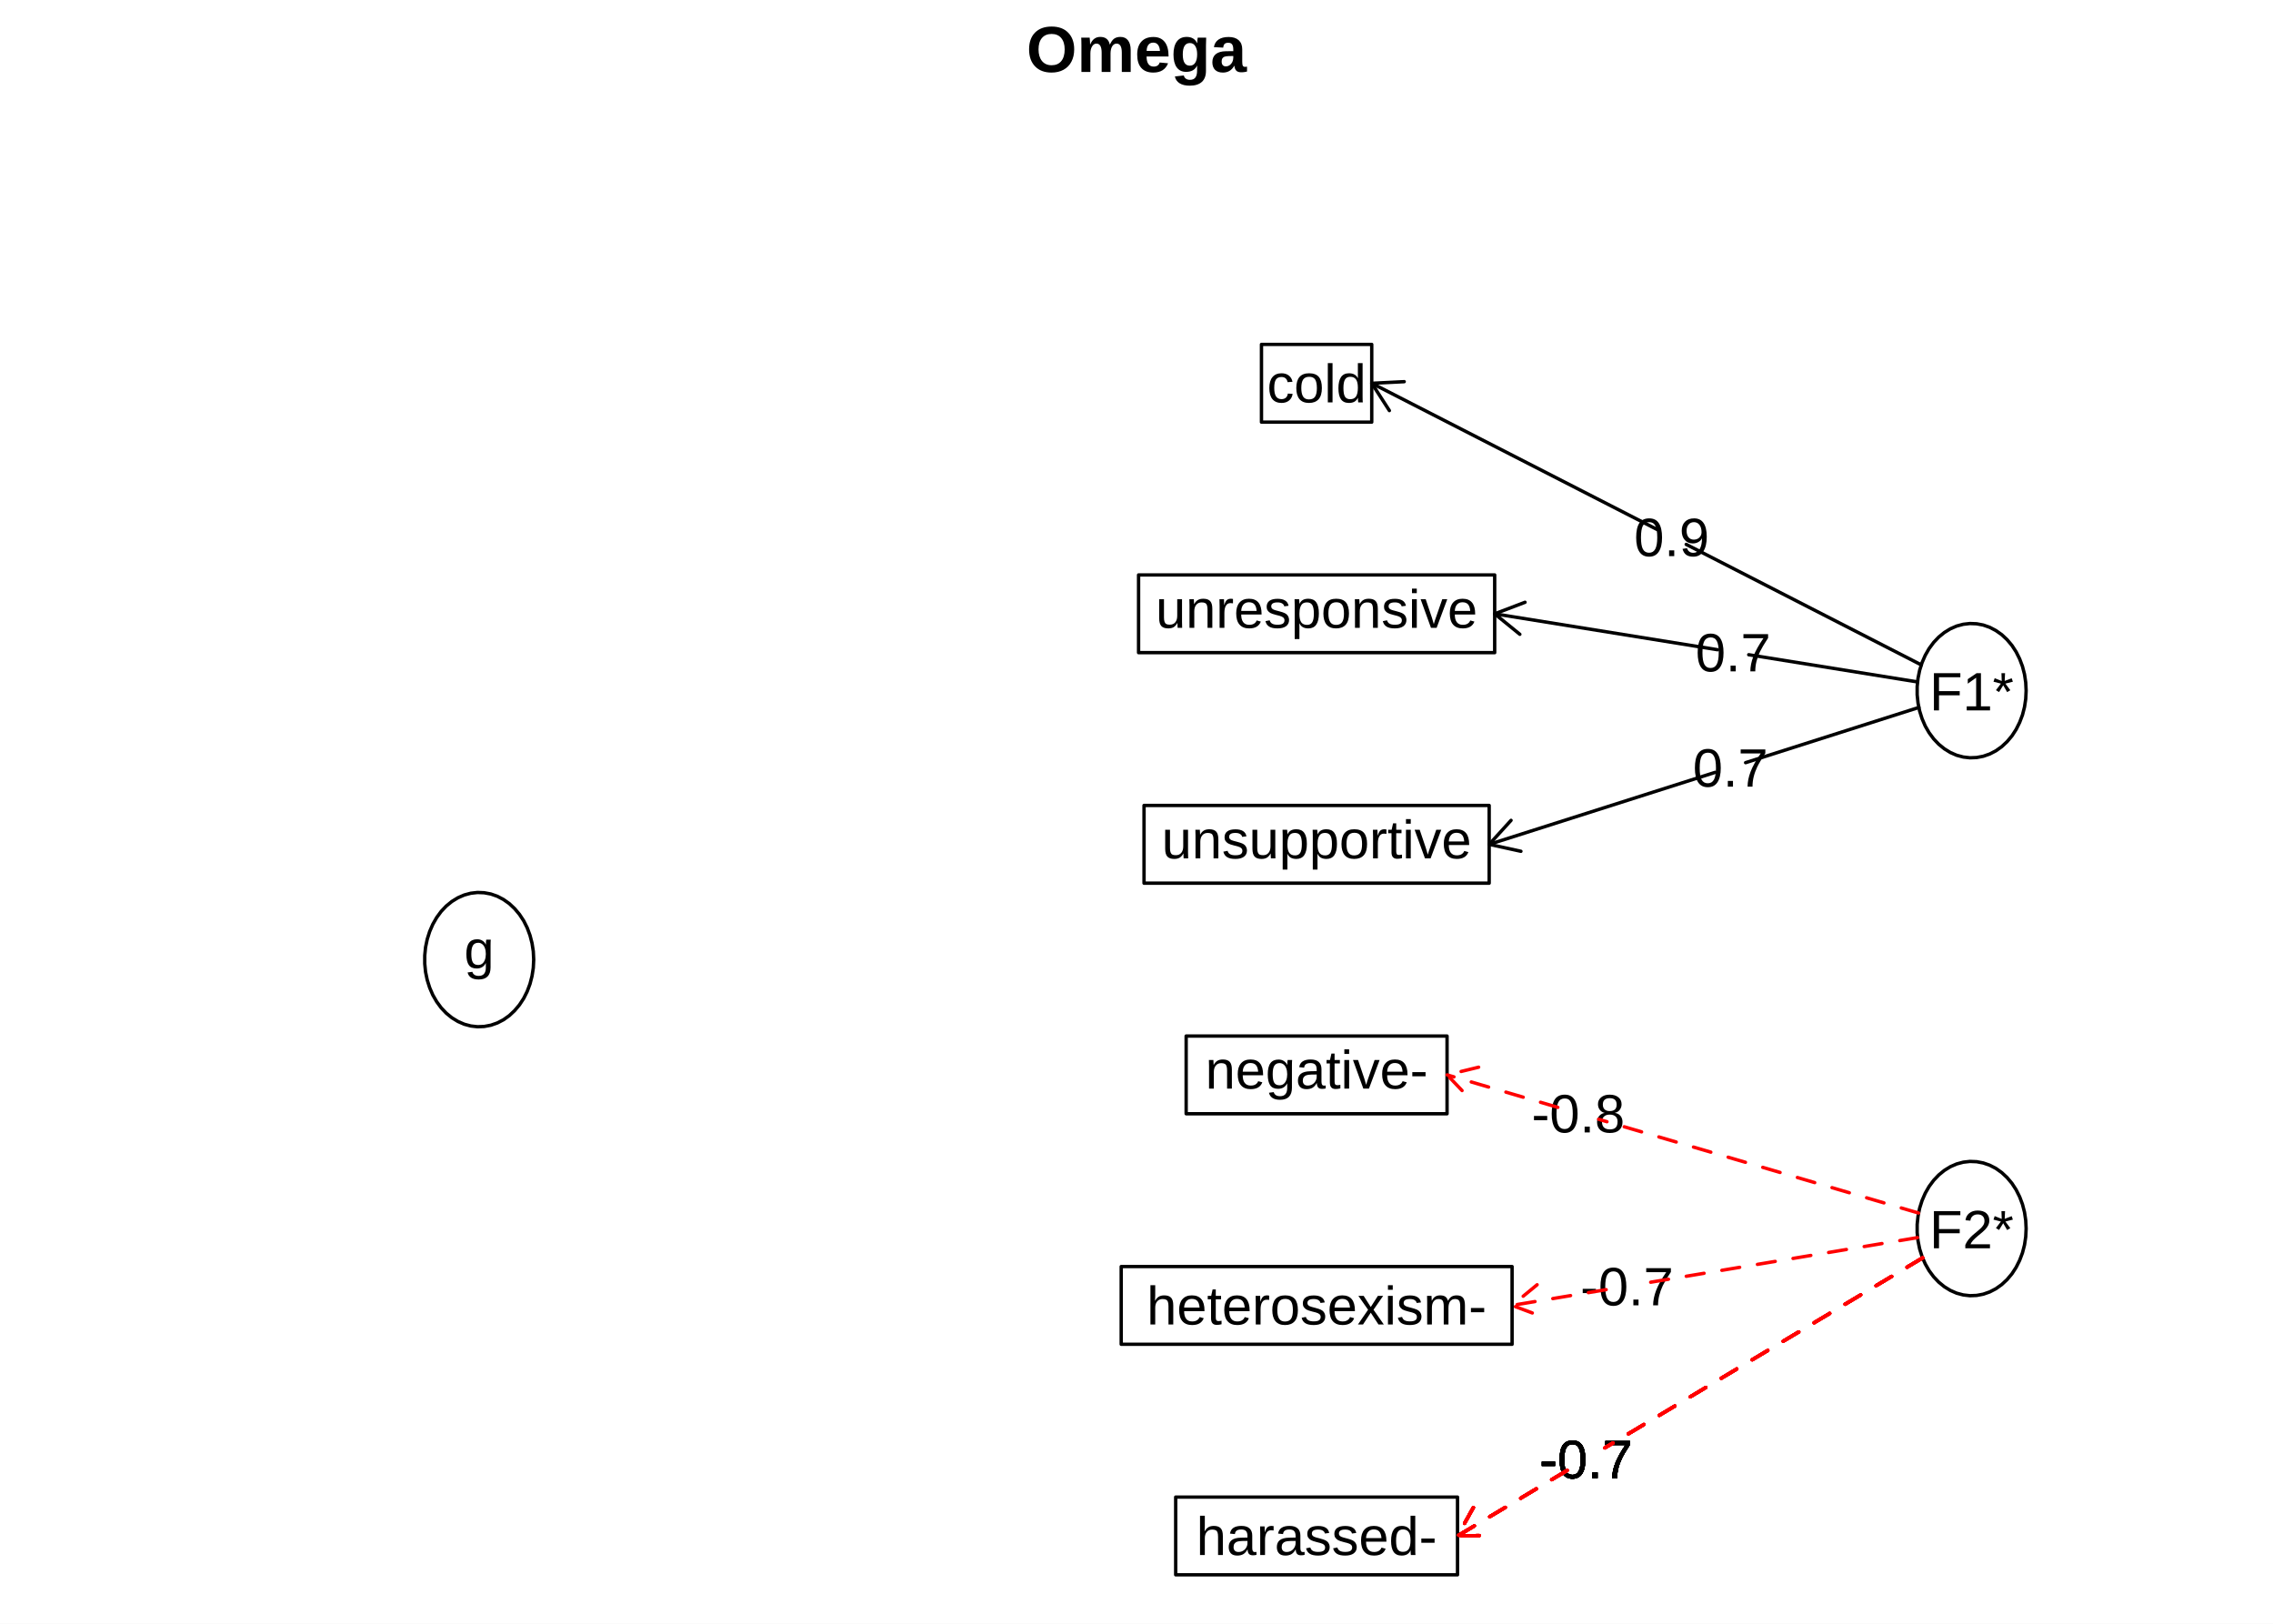
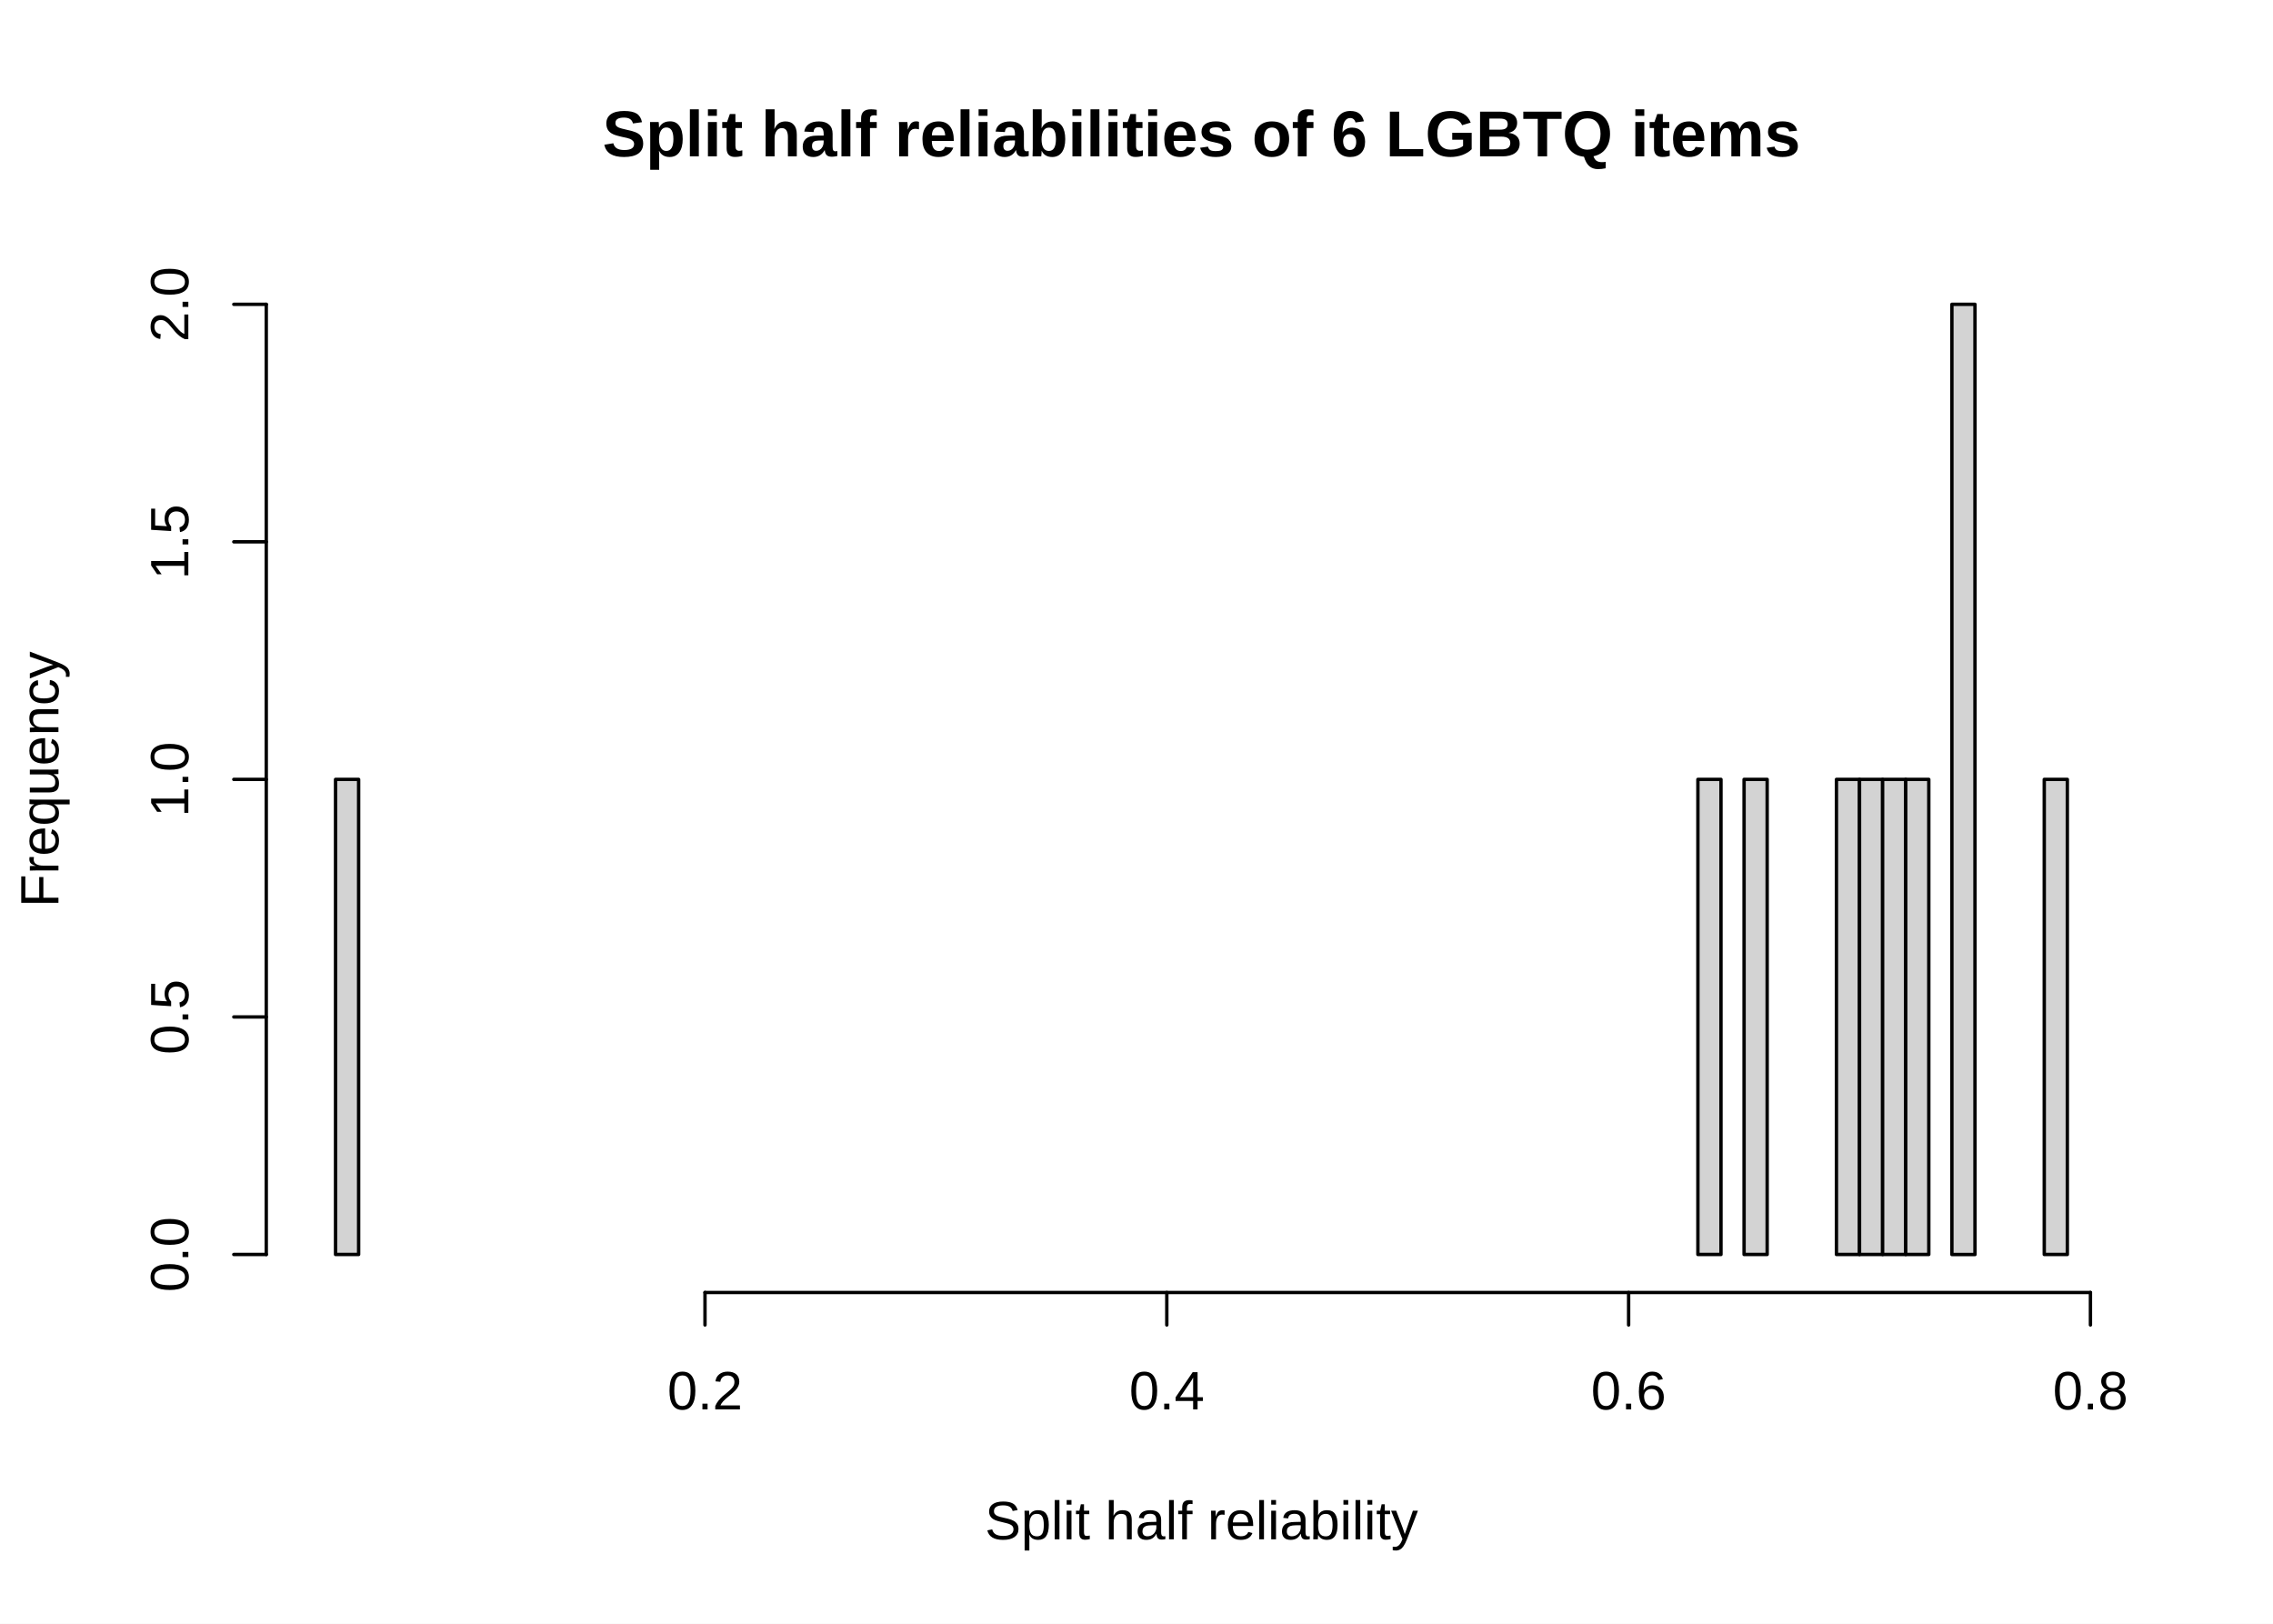
<svg xmlns="http://www.w3.org/2000/svg" class="svglite" width="504.00pt" height="360.00pt" viewBox="0 0 504.00 360.00">
  <defs>
    <style type="text/css">
    .svglite line, .svglite polyline, .svglite polygon, .svglite path, .svglite rect, .svglite circle {
      fill: none;
      stroke: #000000;
      stroke-linecap: round;
      stroke-linejoin: round;
      stroke-miterlimit: 10.00;
    }
  </style>
  </defs>
  <rect width="100%" height="100%" style="stroke: none; fill: #FFFFFF;" />
  <defs>
    <clipPath id="cpMC4wMHw1MDQuMDB8MC4wMHwzNjAuMDA=">
      <rect x="0.00" y="0.00" width="504.00" height="360.00" />
    </clipPath>
  </defs>
  <g clip-path="url(#cpMC4wMHw1MDQuMDB8MC4wMHwzNjAuMDA=)">
-     <text x="252.00" y="15.95" text-anchor="middle" style="font-size: 14.40px; font-weight: bold; font-family: Arial;" textLength="40.02px" lengthAdjust="spacingAndGlyphs">Omega</text>
+     <text x="266.40" y="34.67" text-anchor="middle" style="font-size: 14.40px; font-weight: bold; font-family: Arial;" textLength="217.80px" lengthAdjust="spacingAndGlyphs">Split half reliabilities of 6 LGBTQ items</text>
+     <text x="266.40" y="341.28" text-anchor="middle" style="font-size: 12.00px; font-family: Arial;" textLength="96.03px" lengthAdjust="spacingAndGlyphs">Split half reliability</text>
+     <text transform="translate(12.96,172.80) rotate(-90)" text-anchor="middle" style="font-size: 12.00px; font-family: Arial;" textLength="56.71px" lengthAdjust="spacingAndGlyphs">Frequency</text>
+     <line x1="156.32" y1="286.56" x2="463.52" y2="286.56" style="stroke-width: 0.75;" />
+     <line x1="156.32" y1="286.56" x2="156.32" y2="293.76" style="stroke-width: 0.75;" />
+     <line x1="258.72" y1="286.56" x2="258.72" y2="293.76" style="stroke-width: 0.75;" />
+     <line x1="361.12" y1="286.56" x2="361.12" y2="293.76" style="stroke-width: 0.75;" />
+     <line x1="463.52" y1="286.56" x2="463.52" y2="293.76" style="stroke-width: 0.75;" />
+     <text x="156.32" y="312.48" text-anchor="middle" style="font-size: 12.00px; font-family: Arial;" textLength="16.68px" lengthAdjust="spacingAndGlyphs">0.2</text>
+     <text x="258.72" y="312.48" text-anchor="middle" style="font-size: 12.00px; font-family: Arial;" textLength="16.68px" lengthAdjust="spacingAndGlyphs">0.4</text>
+     <text x="361.12" y="312.48" text-anchor="middle" style="font-size: 12.00px; font-family: Arial;" textLength="16.68px" lengthAdjust="spacingAndGlyphs">0.6</text>
+     <text x="463.52" y="312.48" text-anchor="middle" style="font-size: 12.00px; font-family: Arial;" textLength="16.68px" lengthAdjust="spacingAndGlyphs">0.8</text>
+     <line x1="59.04" y1="278.13" x2="59.04" y2="67.47" style="stroke-width: 0.75;" />
+     <line x1="59.04" y1="278.13" x2="51.84" y2="278.13" style="stroke-width: 0.75;" />
+     <line x1="59.04" y1="225.47" x2="51.84" y2="225.47" style="stroke-width: 0.75;" />
+     <line x1="59.04" y1="172.80" x2="51.84" y2="172.80" style="stroke-width: 0.75;" />
+     <line x1="59.04" y1="120.13" x2="51.84" y2="120.13" style="stroke-width: 0.75;" />
+     <line x1="59.04" y1="67.47" x2="51.84" y2="67.47" style="stroke-width: 0.75;" />
+     <text transform="translate(41.76,278.13) rotate(-90)" text-anchor="middle" style="font-size: 12.00px; font-family: Arial;" textLength="16.68px" lengthAdjust="spacingAndGlyphs">0.0</text>
+     <text transform="translate(41.76,225.47) rotate(-90)" text-anchor="middle" style="font-size: 12.00px; font-family: Arial;" textLength="16.68px" lengthAdjust="spacingAndGlyphs">0.5</text>
+     <text transform="translate(41.76,172.80) rotate(-90)" text-anchor="middle" style="font-size: 12.00px; font-family: Arial;" textLength="16.68px" lengthAdjust="spacingAndGlyphs">1.0</text>
+     <text transform="translate(41.76,120.13) rotate(-90)" text-anchor="middle" style="font-size: 12.00px; font-family: Arial;" textLength="16.68px" lengthAdjust="spacingAndGlyphs">1.5</text>
+     <text transform="translate(41.76,67.47) rotate(-90)" text-anchor="middle" style="font-size: 12.00px; font-family: Arial;" textLength="16.68px" lengthAdjust="spacingAndGlyphs">2.0</text>
  </g>
  <defs>
-     <clipPath id="cpNy4yMHw0OTYuODB8MjEuNjB8MzUyLjgw">
-       <rect x="7.20" y="21.60" width="489.60" height="331.20" />
+     <clipPath id="cpNTkuMDR8NDczLjc2fDU5LjA0fDI4Ni41Ng==">
+       <rect x="59.04" y="59.04" width="414.72" height="227.52" />
    </clipPath>
  </defs>
-   <g clip-path="url(#cpNy4yMHw0OTYuODB8MjEuNjB8MzUyLjgw)">
-     <text x="437.17" y="157.50" text-anchor="middle" style="font-size: 12.00px; font-family: Arial;" textLength="18.68px" lengthAdjust="spacingAndGlyphs">F1*</text>
-     <polyline points="449.26,153.13 449.17,151.30 448.90,149.49 448.45,147.75 447.82,146.08 447.04,144.52 446.11,143.09 445.04,141.82 443.85,140.71 442.56,139.80 441.19,139.08 439.76,138.58 438.29,138.30 436.80,138.24 435.32,138.41 433.86,138.80 432.46,139.41 431.13,140.23 429.89,141.24 428.76,142.43 427.75,143.79 426.89,145.29 426.19,146.90 425.65,148.61 425.29,150.39 425.10,152.21 425.10,154.04 425.29,155.86 425.65,157.64 426.19,159.35 426.89,160.97 427.75,162.46 428.76,163.82 429.89,165.01 431.13,166.02 432.46,166.84 433.86,167.45 435.32,167.84 436.80,168.01 438.29,167.95 439.76,167.67 441.19,167.17 442.56,166.46 443.85,165.54 445.04,164.43 446.11,163.16 447.04,161.73 447.82,160.17 448.45,158.51 448.90,156.76 449.17,154.96 449.26,153.13 " style="stroke-width: 0.75;" />
-     <text x="437.17" y="276.76" text-anchor="middle" style="font-size: 12.00px; font-family: Arial;" textLength="18.68px" lengthAdjust="spacingAndGlyphs">F2*</text>
-     <polyline points="449.26,272.39 449.17,270.56 448.90,268.75 448.45,267.01 447.82,265.34 447.04,263.78 446.11,262.35 445.04,261.08 443.85,259.97 442.56,259.05 441.19,258.34 439.76,257.84 438.29,257.56 436.80,257.50 435.32,257.67 433.86,258.06 432.46,258.67 431.13,259.49 429.89,260.50 428.76,261.69 427.75,263.05 426.89,264.55 426.19,266.16 425.65,267.87 425.29,269.65 425.10,271.47 425.10,273.30 425.29,275.12 425.65,276.90 426.19,278.61 426.89,280.22 427.75,281.72 428.76,283.08 429.89,284.27 431.13,285.28 432.46,286.10 433.86,286.71 435.32,287.10 436.80,287.27 438.29,287.21 439.76,286.93 441.19,286.43 442.56,285.72 443.85,284.80 445.04,283.69 446.11,282.42 447.04,280.99 447.82,279.43 448.45,277.76 448.90,276.02 449.17,274.22 449.26,272.39 " style="stroke-width: 0.75;" />
-     <text x="106.25" y="214.68" text-anchor="middle" style="font-size: 12.00px; font-family: Arial;" textLength="6.67px" lengthAdjust="spacingAndGlyphs">g</text>
-     <polyline points="118.34,212.76 118.25,210.93 117.97,209.12 117.52,207.38 116.90,205.71 116.12,204.15 115.18,202.72 114.11,201.45 112.93,200.34 111.64,199.43 110.27,198.71 108.84,198.21 107.36,197.93 105.88,197.87 104.39,198.04 102.94,198.43 101.54,199.04 100.20,199.86 98.96,200.87 97.83,202.06 96.83,203.42 95.97,204.92 95.27,206.53 94.73,208.24 94.36,210.02 94.18,211.84 94.18,213.67 94.36,215.49 94.73,217.27 95.27,218.98 95.97,220.60 96.83,222.09 97.83,223.45 98.96,224.64 100.20,225.65 101.54,226.47 102.94,227.08 104.39,227.47 105.88,227.64 107.36,227.58 108.84,227.30 110.27,226.80 111.64,226.09 112.93,225.17 114.11,224.06 115.18,222.79 116.12,221.36 116.90,219.80 117.52,218.14 117.97,216.39 118.25,214.59 118.34,212.76 " style="stroke-width: 0.75;" />
-     <text x="291.94" y="89.21" text-anchor="middle" style="font-size: 12.00px; font-family: Arial;" textLength="22.02px" lengthAdjust="spacingAndGlyphs">cold</text>
-     <text x="291.94" y="139.20" text-anchor="middle" style="font-size: 12.00px; font-family: Arial;" textLength="71.40px" lengthAdjust="spacingAndGlyphs">unresponsive</text>
-     <text x="291.94" y="190.31" text-anchor="middle" style="font-size: 12.00px; font-family: Arial;" textLength="68.72px" lengthAdjust="spacingAndGlyphs">unsupportive</text>
-     <text x="291.94" y="241.35" text-anchor="middle" style="font-size: 12.00px; font-family: Arial;" textLength="49.37px" lengthAdjust="spacingAndGlyphs">negative-</text>
-     <text x="291.94" y="293.65" text-anchor="middle" style="font-size: 12.00px; font-family: Arial;" textLength="75.38px" lengthAdjust="spacingAndGlyphs">heterosexism-</text>
-     <text x="291.94" y="344.76" text-anchor="middle" style="font-size: 12.00px; font-family: Arial;" textLength="53.37px" lengthAdjust="spacingAndGlyphs">harassed-</text>
-     <rect x="279.71" y="76.36" width="24.45" height="17.23" style="stroke-width: 0.75;" />
-     <rect x="252.46" y="127.47" width="78.96" height="17.23" style="stroke-width: 0.75;" />
-     <rect x="253.67" y="178.58" width="76.53" height="17.23" style="stroke-width: 0.75;" />
-     <rect x="263.01" y="229.70" width="57.85" height="17.23" style="stroke-width: 0.75;" />
-     <rect x="248.61" y="280.81" width="86.67" height="17.23" style="stroke-width: 0.75;" />
-     <rect x="260.69" y="331.92" width="62.49" height="17.23" style="stroke-width: 0.75;" />
-     <text x="370.67" y="123.30" text-anchor="middle" style="font-size: 12.00px; font-family: Arial;" textLength="16.68px" lengthAdjust="spacingAndGlyphs">0.9</text>
-     <text x="384.30" y="148.85" text-anchor="middle" style="font-size: 12.00px; font-family: Arial;" textLength="16.68px" lengthAdjust="spacingAndGlyphs">0.7</text>
-     <text x="383.69" y="174.41" text-anchor="middle" style="font-size: 12.00px; font-family: Arial;" textLength="16.68px" lengthAdjust="spacingAndGlyphs">0.7</text>
-     <text x="349.94" y="251.07" text-anchor="middle" style="font-size: 12.00px; font-family: Arial;" textLength="20.68px" lengthAdjust="spacingAndGlyphs">-0.8</text>
-     <text x="360.75" y="289.41" text-anchor="middle" style="font-size: 12.00px; font-family: Arial;" textLength="20.68px" lengthAdjust="spacingAndGlyphs">-0.7</text>
-     <text x="351.68" y="327.74" text-anchor="middle" style="font-size: 12.00px; font-family: Arial;" textLength="20.68px" lengthAdjust="spacingAndGlyphs">-0.7</text>
-     <text x="351.68" y="327.74" text-anchor="middle" style="font-size: 12.00px; font-family: Arial;" textLength="20.68px" lengthAdjust="spacingAndGlyphs">-0.7</text>
-     <text x="351.68" y="327.74" text-anchor="middle" style="font-size: 12.00px; font-family: Arial;" textLength="20.68px" lengthAdjust="spacingAndGlyphs">-0.7</text>
-     <text x="351.68" y="327.74" text-anchor="middle" style="font-size: 12.00px; font-family: Arial;" textLength="20.68px" lengthAdjust="spacingAndGlyphs">-0.7</text>
-     <text x="351.68" y="327.74" text-anchor="middle" style="font-size: 12.00px; font-family: Arial;" textLength="20.68px" lengthAdjust="spacingAndGlyphs">-0.7</text>
-     <text x="351.68" y="327.74" text-anchor="middle" style="font-size: 12.00px; font-family: Arial;" textLength="20.68px" lengthAdjust="spacingAndGlyphs">-0.7</text>
-     <text x="351.68" y="327.74" text-anchor="middle" style="font-size: 12.00px; font-family: Arial;" textLength="20.68px" lengthAdjust="spacingAndGlyphs">-0.7</text>
-     <line x1="426.01" y1="147.41" x2="373.89" y2="120.70" style="stroke-width: 0.75;" />
-     <line x1="425.18" y1="151.19" x2="387.75" y2="145.16" style="stroke-width: 0.75;" />
-     <line x1="425.47" y1="156.85" x2="387.06" y2="169.09" style="stroke-width: 0.75;" />
-     <line x1="425.41" y1="268.94" x2="354.46" y2="248.15" style="stroke-width: 0.75; stroke: #FF0000; stroke-dasharray: 4.00,4.00;" />
-     <line x1="425.19" y1="274.39" x2="365.35" y2="284.39" style="stroke-width: 0.75; stroke: #FF0000; stroke-dasharray: 4.00,4.00;" />
-     <line x1="426.30" y1="278.89" x2="355.86" y2="321.00" style="stroke-width: 0.75; stroke: #FF0000; stroke-dasharray: 4.00,4.00;" />
-     <line x1="426.30" y1="278.89" x2="355.86" y2="321.00" style="stroke-width: 0.75; stroke: #FF0000; stroke-dasharray: 4.00,4.00;" />
-     <line x1="426.30" y1="278.89" x2="355.86" y2="321.00" style="stroke-width: 0.75; stroke: #FF0000; stroke-dasharray: 4.00,4.00;" />
-     <line x1="426.30" y1="278.89" x2="355.86" y2="321.00" style="stroke-width: 0.75; stroke: #FF0000; stroke-dasharray: 4.00,4.00;" />
-     <line x1="426.30" y1="278.89" x2="355.86" y2="321.00" style="stroke-width: 0.75; stroke: #FF0000; stroke-dasharray: 4.00,4.00;" />
-     <line x1="426.30" y1="278.89" x2="355.86" y2="321.00" style="stroke-width: 0.75; stroke: #FF0000; stroke-dasharray: 4.00,4.00;" />
-     <line x1="426.30" y1="278.89" x2="355.86" y2="321.00" style="stroke-width: 0.75; stroke: #FF0000; stroke-dasharray: 4.00,4.00;" />
-     <line x1="367.45" y1="117.40" x2="304.17" y2="84.98" style="stroke-width: 0.75;" />
-     <polyline points="311.36,84.62 304.17,84.98 308.07,91.03 " style="stroke-width: 0.75;" />
-     <line x1="380.84" y1="144.05" x2="331.42" y2="136.09" style="stroke-width: 0.75;" />
-     <polyline points="338.15,133.53 331.42,136.09 337.00,140.63 " style="stroke-width: 0.75;" />
-     <line x1="380.31" y1="171.24" x2="330.21" y2="187.20" style="stroke-width: 0.75;" />
-     <polyline points="335.05,181.88 330.21,187.20 337.24,188.74 " style="stroke-width: 0.75;" />
-     <line x1="345.42" y1="245.51" x2="320.87" y2="238.31" style="stroke-width: 0.75; stroke: #FF0000; stroke-dasharray: 4.00,4.00;" />
-     <polyline points="327.86,236.61 320.87,238.31 325.84,243.52 " style="stroke-width: 0.75; stroke: #FF0000; stroke-dasharray: 4.00,4.00;" />
-     <line x1="356.14" y1="285.93" x2="335.27" y2="289.42" style="stroke-width: 0.75; stroke: #FF0000; stroke-dasharray: 4.00,4.00;" />
-     <polyline points="340.83,284.84 335.27,289.42 342.02,291.94 " style="stroke-width: 0.75; stroke: #FF0000; stroke-dasharray: 4.00,4.00;" />
-     <line x1="347.50" y1="326.00" x2="323.19" y2="340.53" style="stroke-width: 0.75; stroke: #FF0000; stroke-dasharray: 4.00,4.00;" />
-     <polyline points="326.69,334.24 323.19,340.53 330.38,340.42 " style="stroke-width: 0.75; stroke: #FF0000; stroke-dasharray: 4.00,4.00;" />
-     <line x1="347.50" y1="326.00" x2="323.19" y2="340.53" style="stroke-width: 0.75; stroke: #FF0000; stroke-dasharray: 4.00,4.00;" />
-     <polyline points="326.69,334.24 323.19,340.53 330.38,340.42 " style="stroke-width: 0.75; stroke: #FF0000; stroke-dasharray: 4.00,4.00;" />
-     <line x1="347.50" y1="326.00" x2="323.19" y2="340.53" style="stroke-width: 0.75; stroke: #FF0000; stroke-dasharray: 4.00,4.00;" />
-     <polyline points="326.69,334.24 323.19,340.53 330.38,340.42 " style="stroke-width: 0.75; stroke: #FF0000; stroke-dasharray: 4.00,4.00;" />
-     <line x1="347.50" y1="326.00" x2="323.19" y2="340.53" style="stroke-width: 0.75; stroke: #FF0000; stroke-dasharray: 4.00,4.00;" />
-     <polyline points="326.69,334.24 323.19,340.53 330.38,340.42 " style="stroke-width: 0.75; stroke: #FF0000; stroke-dasharray: 4.00,4.00;" />
-     <line x1="347.50" y1="326.00" x2="323.19" y2="340.53" style="stroke-width: 0.75; stroke: #FF0000; stroke-dasharray: 4.00,4.00;" />
-     <polyline points="326.69,334.24 323.19,340.53 330.38,340.42 " style="stroke-width: 0.75; stroke: #FF0000; stroke-dasharray: 4.00,4.00;" />
-     <line x1="347.50" y1="326.00" x2="323.19" y2="340.53" style="stroke-width: 0.75; stroke: #FF0000; stroke-dasharray: 4.00,4.00;" />
-     <polyline points="326.69,334.24 323.19,340.53 330.38,340.42 " style="stroke-width: 0.75; stroke: #FF0000; stroke-dasharray: 4.00,4.00;" />
-     <line x1="347.50" y1="326.00" x2="323.19" y2="340.53" style="stroke-width: 0.75; stroke: #FF0000; stroke-dasharray: 4.00,4.00;" />
-     <polyline points="326.69,334.24 323.19,340.53 330.38,340.42 " style="stroke-width: 0.75; stroke: #FF0000; stroke-dasharray: 4.00,4.00;" />
+   <g clip-path="url(#cpNTkuMDR8NDczLjc2fDU5LjA0fDI4Ni41Ng==)">
+     <rect x="74.40" y="172.80" width="5.12" height="105.33" style="stroke-width: 0.75; fill: #D3D3D3;" />
+     <rect x="79.52" y="278.13" width="5.12" height="0.00" style="stroke-width: 0.75; fill: #D3D3D3;" />
+     <rect x="84.64" y="278.13" width="5.12" height="0.00" style="stroke-width: 0.75; fill: #D3D3D3;" />
+     <rect x="89.76" y="278.13" width="5.12" height="0.00" style="stroke-width: 0.75; fill: #D3D3D3;" />
+     <rect x="94.88" y="278.13" width="5.12" height="0.00" style="stroke-width: 0.75; fill: #D3D3D3;" />
+     <rect x="100.00" y="278.13" width="5.12" height="0.00" style="stroke-width: 0.75; fill: #D3D3D3;" />
+     <rect x="105.12" y="278.13" width="5.12" height="0.00" style="stroke-width: 0.75; fill: #D3D3D3;" />
+     <rect x="110.24" y="278.13" width="5.12" height="0.00" style="stroke-width: 0.75; fill: #D3D3D3;" />
+     <rect x="115.36" y="278.13" width="5.12" height="0.00" style="stroke-width: 0.75; fill: #D3D3D3;" />
+     <rect x="120.48" y="278.13" width="5.12" height="0.00" style="stroke-width: 0.75; fill: #D3D3D3;" />
+     <rect x="125.60" y="278.13" width="5.12" height="0.00" style="stroke-width: 0.75; fill: #D3D3D3;" />
+     <rect x="130.72" y="278.13" width="5.12" height="0.00" style="stroke-width: 0.75; fill: #D3D3D3;" />
+     <rect x="135.84" y="278.13" width="5.12" height="0.00" style="stroke-width: 0.75; fill: #D3D3D3;" />
+     <rect x="140.96" y="278.13" width="5.12" height="0.00" style="stroke-width: 0.75; fill: #D3D3D3;" />
+     <rect x="146.08" y="278.13" width="5.12" height="0.00" style="stroke-width: 0.75; fill: #D3D3D3;" />
+     <rect x="151.20" y="278.13" width="5.12" height="0.00" style="stroke-width: 0.75; fill: #D3D3D3;" />
+     <rect x="156.32" y="278.13" width="5.12" height="0.00" style="stroke-width: 0.75; fill: #D3D3D3;" />
+     <rect x="161.44" y="278.13" width="5.12" height="0.00" style="stroke-width: 0.75; fill: #D3D3D3;" />
+     <rect x="166.56" y="278.13" width="5.12" height="0.00" style="stroke-width: 0.75; fill: #D3D3D3;" />
+     <rect x="171.68" y="278.13" width="5.12" height="0.00" style="stroke-width: 0.75; fill: #D3D3D3;" />
+     <rect x="176.80" y="278.13" width="5.12" height="0.00" style="stroke-width: 0.75; fill: #D3D3D3;" />
+     <rect x="181.92" y="278.13" width="5.12" height="0.00" style="stroke-width: 0.75; fill: #D3D3D3;" />
+     <rect x="187.04" y="278.13" width="5.12" height="0.00" style="stroke-width: 0.75; fill: #D3D3D3;" />
+     <rect x="192.16" y="278.13" width="5.12" height="0.00" style="stroke-width: 0.75; fill: #D3D3D3;" />
+     <rect x="197.28" y="278.13" width="5.12" height="0.00" style="stroke-width: 0.75; fill: #D3D3D3;" />
+     <rect x="202.40" y="278.13" width="5.12" height="0.00" style="stroke-width: 0.75; fill: #D3D3D3;" />
+     <rect x="207.52" y="278.13" width="5.12" height="0.00" style="stroke-width: 0.75; fill: #D3D3D3;" />
+     <rect x="212.64" y="278.13" width="5.12" height="0.00" style="stroke-width: 0.75; fill: #D3D3D3;" />
+     <rect x="217.76" y="278.13" width="5.12" height="0.00" style="stroke-width: 0.75; fill: #D3D3D3;" />
+     <rect x="222.88" y="278.13" width="5.12" height="0.00" style="stroke-width: 0.75; fill: #D3D3D3;" />
+     <rect x="228.00" y="278.13" width="5.12" height="0.00" style="stroke-width: 0.75; fill: #D3D3D3;" />
+     <rect x="233.12" y="278.13" width="5.12" height="0.00" style="stroke-width: 0.75; fill: #D3D3D3;" />
+     <rect x="238.24" y="278.13" width="5.12" height="0.00" style="stroke-width: 0.75; fill: #D3D3D3;" />
+     <rect x="243.36" y="278.13" width="5.12" height="0.00" style="stroke-width: 0.75; fill: #D3D3D3;" />
+     <rect x="248.48" y="278.13" width="5.12" height="0.00" style="stroke-width: 0.75; fill: #D3D3D3;" />
+     <rect x="253.60" y="278.13" width="5.12" height="0.00" style="stroke-width: 0.75; fill: #D3D3D3;" />
+     <rect x="258.72" y="278.13" width="5.12" height="0.00" style="stroke-width: 0.75; fill: #D3D3D3;" />
+     <rect x="263.84" y="278.13" width="5.12" height="0.00" style="stroke-width: 0.75; fill: #D3D3D3;" />
+     <rect x="268.96" y="278.13" width="5.12" height="0.00" style="stroke-width: 0.75; fill: #D3D3D3;" />
+     <rect x="274.08" y="278.13" width="5.12" height="0.00" style="stroke-width: 0.75; fill: #D3D3D3;" />
+     <rect x="279.20" y="278.13" width="5.12" height="0.00" style="stroke-width: 0.75; fill: #D3D3D3;" />
+     <rect x="284.32" y="278.13" width="5.12" height="0.00" style="stroke-width: 0.75; fill: #D3D3D3;" />
+     <rect x="289.44" y="278.13" width="5.12" height="0.00" style="stroke-width: 0.75; fill: #D3D3D3;" />
+     <rect x="294.56" y="278.13" width="5.12" height="0.00" style="stroke-width: 0.75; fill: #D3D3D3;" />
+     <rect x="299.68" y="278.13" width="5.12" height="0.00" style="stroke-width: 0.75; fill: #D3D3D3;" />
+     <rect x="304.80" y="278.13" width="5.12" height="0.00" style="stroke-width: 0.75; fill: #D3D3D3;" />
+     <rect x="309.92" y="278.13" width="5.12" height="0.00" style="stroke-width: 0.75; fill: #D3D3D3;" />
+     <rect x="315.04" y="278.13" width="5.12" height="0.00" style="stroke-width: 0.75; fill: #D3D3D3;" />
+     <rect x="320.16" y="278.13" width="5.12" height="0.00" style="stroke-width: 0.75; fill: #D3D3D3;" />
+     <rect x="325.28" y="278.13" width="5.12" height="0.00" style="stroke-width: 0.75; fill: #D3D3D3;" />
+     <rect x="330.40" y="278.13" width="5.12" height="0.00" style="stroke-width: 0.75; fill: #D3D3D3;" />
+     <rect x="335.52" y="278.13" width="5.12" height="0.00" style="stroke-width: 0.75; fill: #D3D3D3;" />
+     <rect x="340.64" y="278.13" width="5.12" height="0.00" style="stroke-width: 0.75; fill: #D3D3D3;" />
+     <rect x="345.76" y="278.13" width="5.12" height="0.00" style="stroke-width: 0.75; fill: #D3D3D3;" />
+     <rect x="350.88" y="278.13" width="5.12" height="0.00" style="stroke-width: 0.75; fill: #D3D3D3;" />
+     <rect x="356.00" y="278.13" width="5.12" height="0.00" style="stroke-width: 0.75; fill: #D3D3D3;" />
+     <rect x="361.12" y="278.13" width="5.12" height="0.00" style="stroke-width: 0.75; fill: #D3D3D3;" />
+     <rect x="366.24" y="278.13" width="5.12" height="0.00" style="stroke-width: 0.75; fill: #D3D3D3;" />
+     <rect x="371.36" y="278.13" width="5.12" height="0.00" style="stroke-width: 0.75; fill: #D3D3D3;" />
+     <rect x="376.48" y="172.80" width="5.12" height="105.33" style="stroke-width: 0.75; fill: #D3D3D3;" />
+     <rect x="381.60" y="278.13" width="5.12" height="0.00" style="stroke-width: 0.75; fill: #D3D3D3;" />
+     <rect x="386.72" y="172.80" width="5.12" height="105.33" style="stroke-width: 0.75; fill: #D3D3D3;" />
+     <rect x="391.84" y="278.13" width="5.12" height="0.00" style="stroke-width: 0.75; fill: #D3D3D3;" />
+     <rect x="396.96" y="278.13" width="5.12" height="0.00" style="stroke-width: 0.75; fill: #D3D3D3;" />
+     <rect x="402.08" y="278.13" width="5.12" height="0.00" style="stroke-width: 0.75; fill: #D3D3D3;" />
+     <rect x="407.20" y="172.80" width="5.12" height="105.33" style="stroke-width: 0.75; fill: #D3D3D3;" />
+     <rect x="412.32" y="172.80" width="5.12" height="105.33" style="stroke-width: 0.75; fill: #D3D3D3;" />
+     <rect x="417.44" y="172.80" width="5.12" height="105.33" style="stroke-width: 0.75; fill: #D3D3D3;" />
+     <rect x="422.56" y="172.80" width="5.12" height="105.33" style="stroke-width: 0.75; fill: #D3D3D3;" />
+     <rect x="427.68" y="278.13" width="5.12" height="0.00" style="stroke-width: 0.75; fill: #D3D3D3;" />
+     <rect x="432.80" y="67.47" width="5.12" height="210.67" style="stroke-width: 0.75; fill: #D3D3D3;" />
+     <rect x="437.92" y="278.13" width="5.12" height="0.00" style="stroke-width: 0.75; fill: #D3D3D3;" />
+     <rect x="443.04" y="278.13" width="5.12" height="0.00" style="stroke-width: 0.75; fill: #D3D3D3;" />
+     <rect x="448.16" y="278.13" width="5.12" height="0.00" style="stroke-width: 0.75; fill: #D3D3D3;" />
+     <rect x="453.28" y="172.80" width="5.12" height="105.33" style="stroke-width: 0.75; fill: #D3D3D3;" />
  </g>
</svg>
